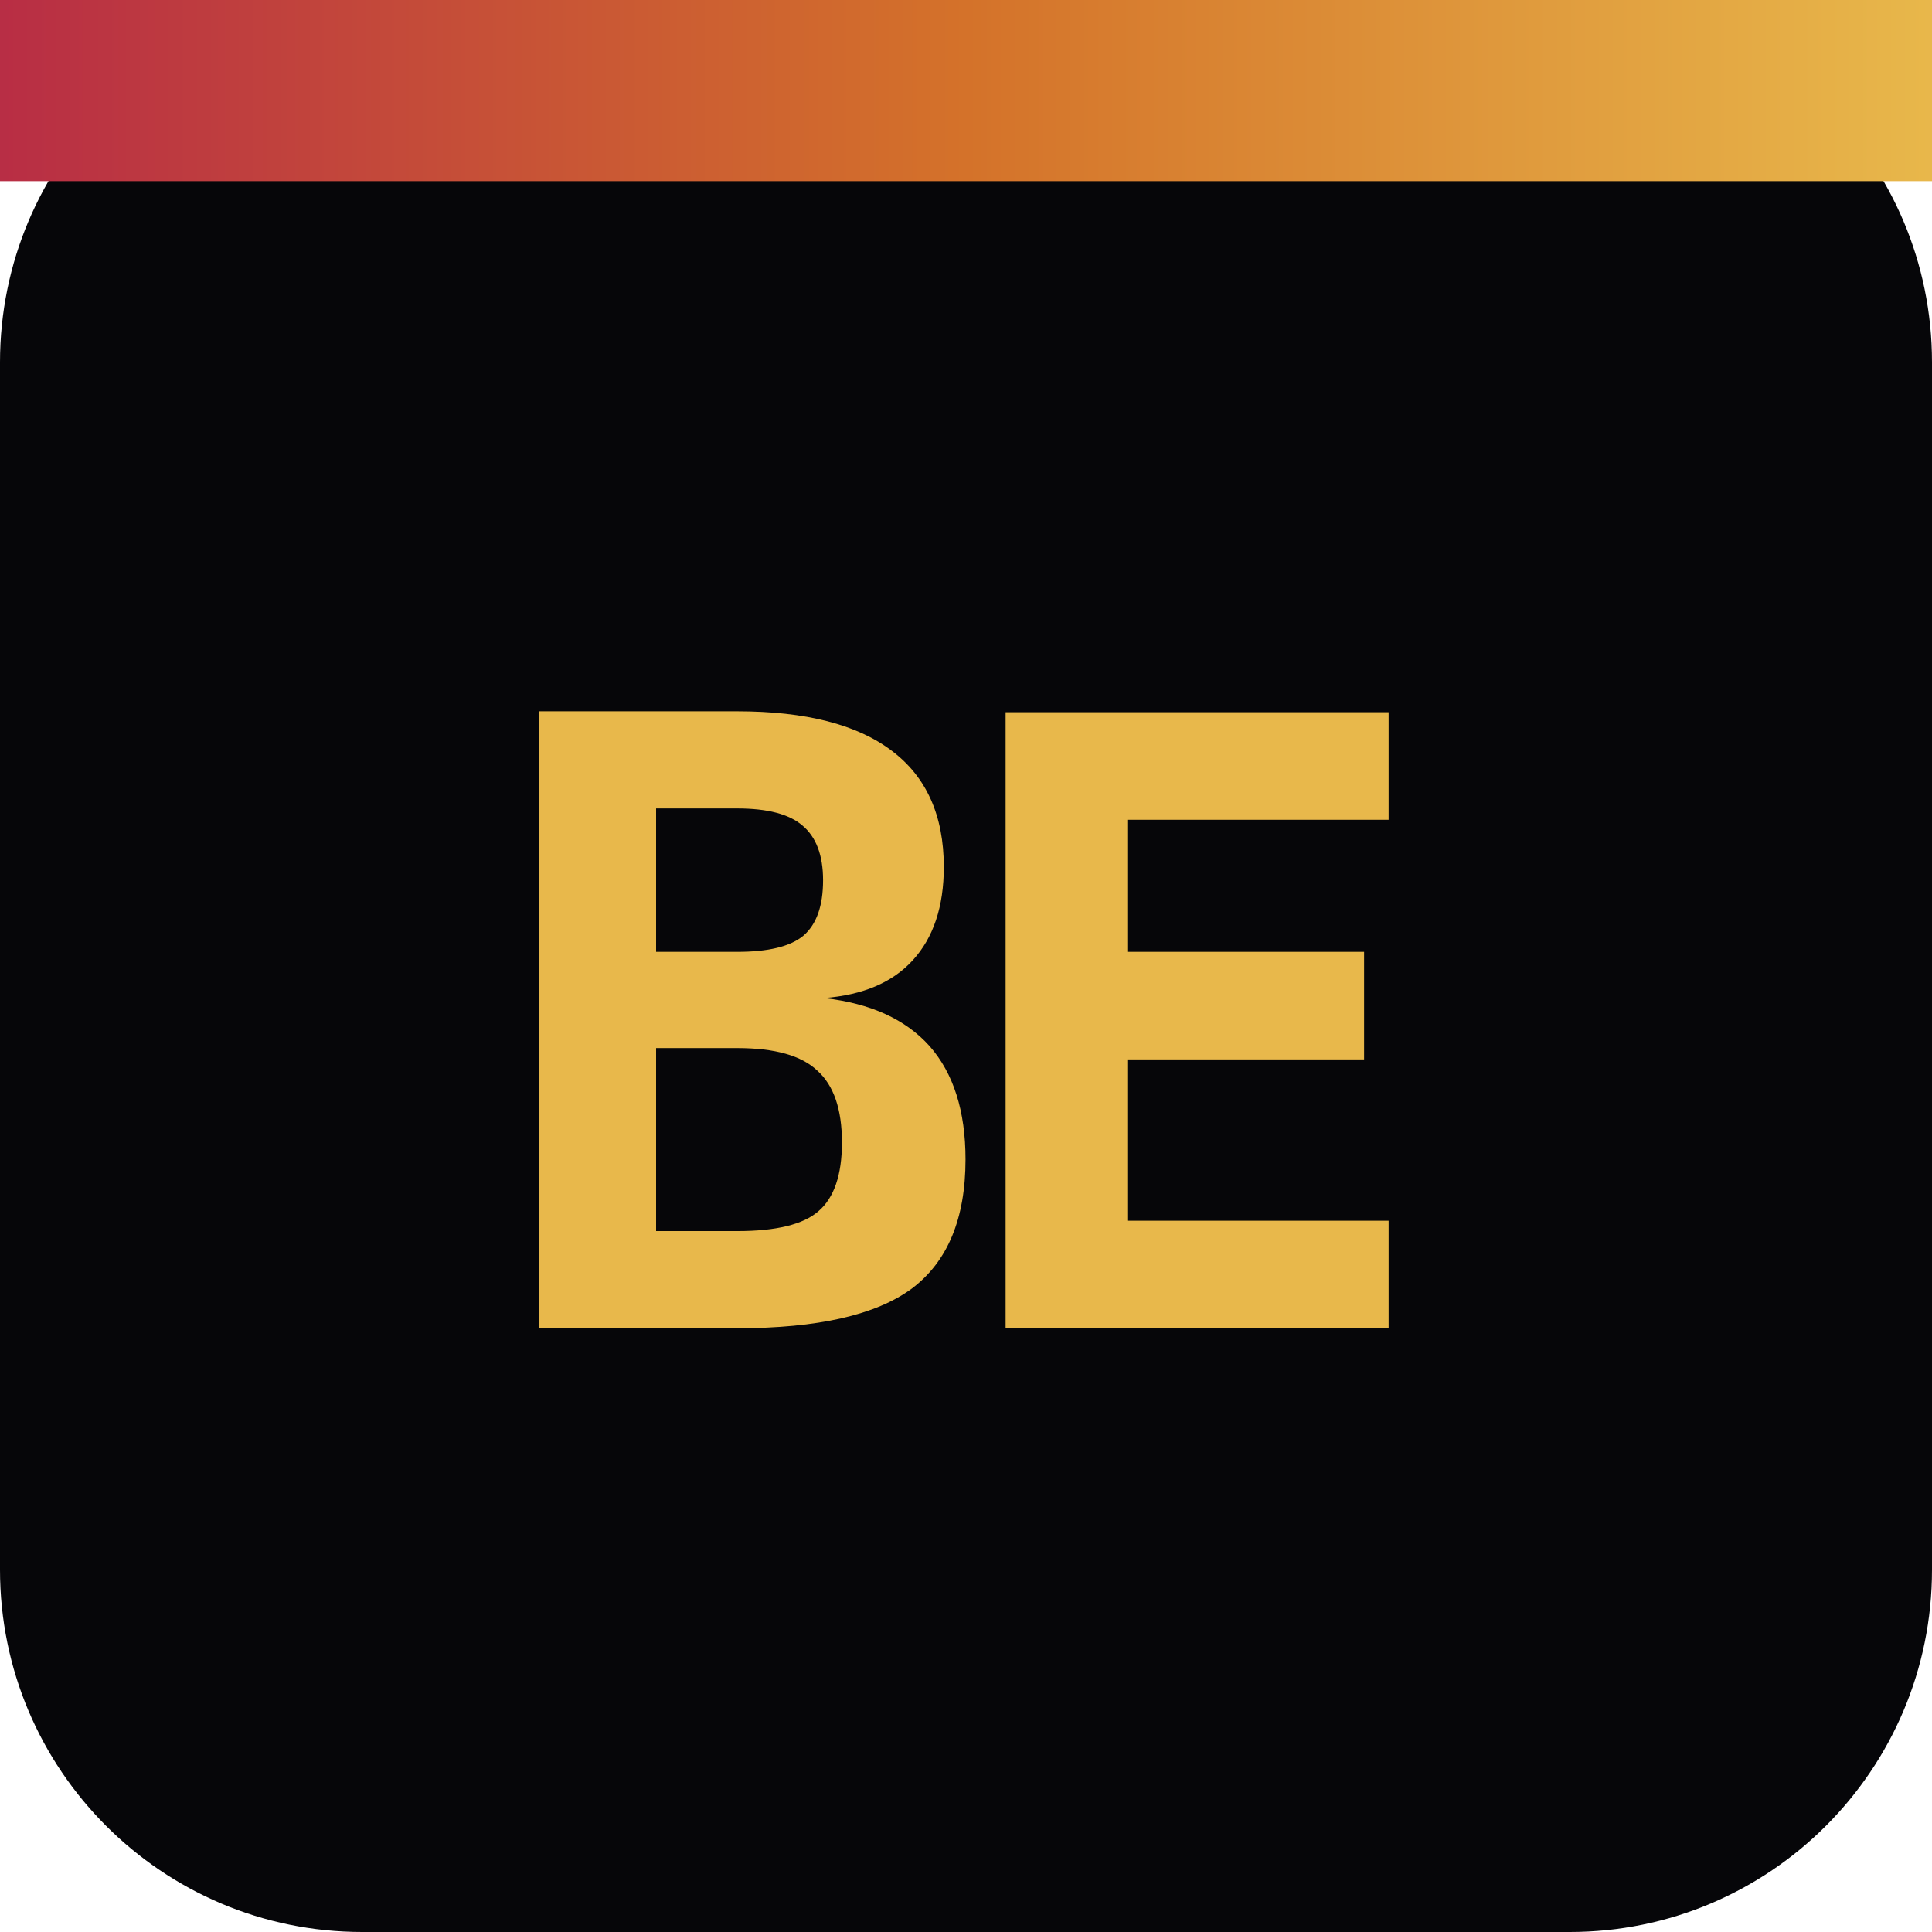
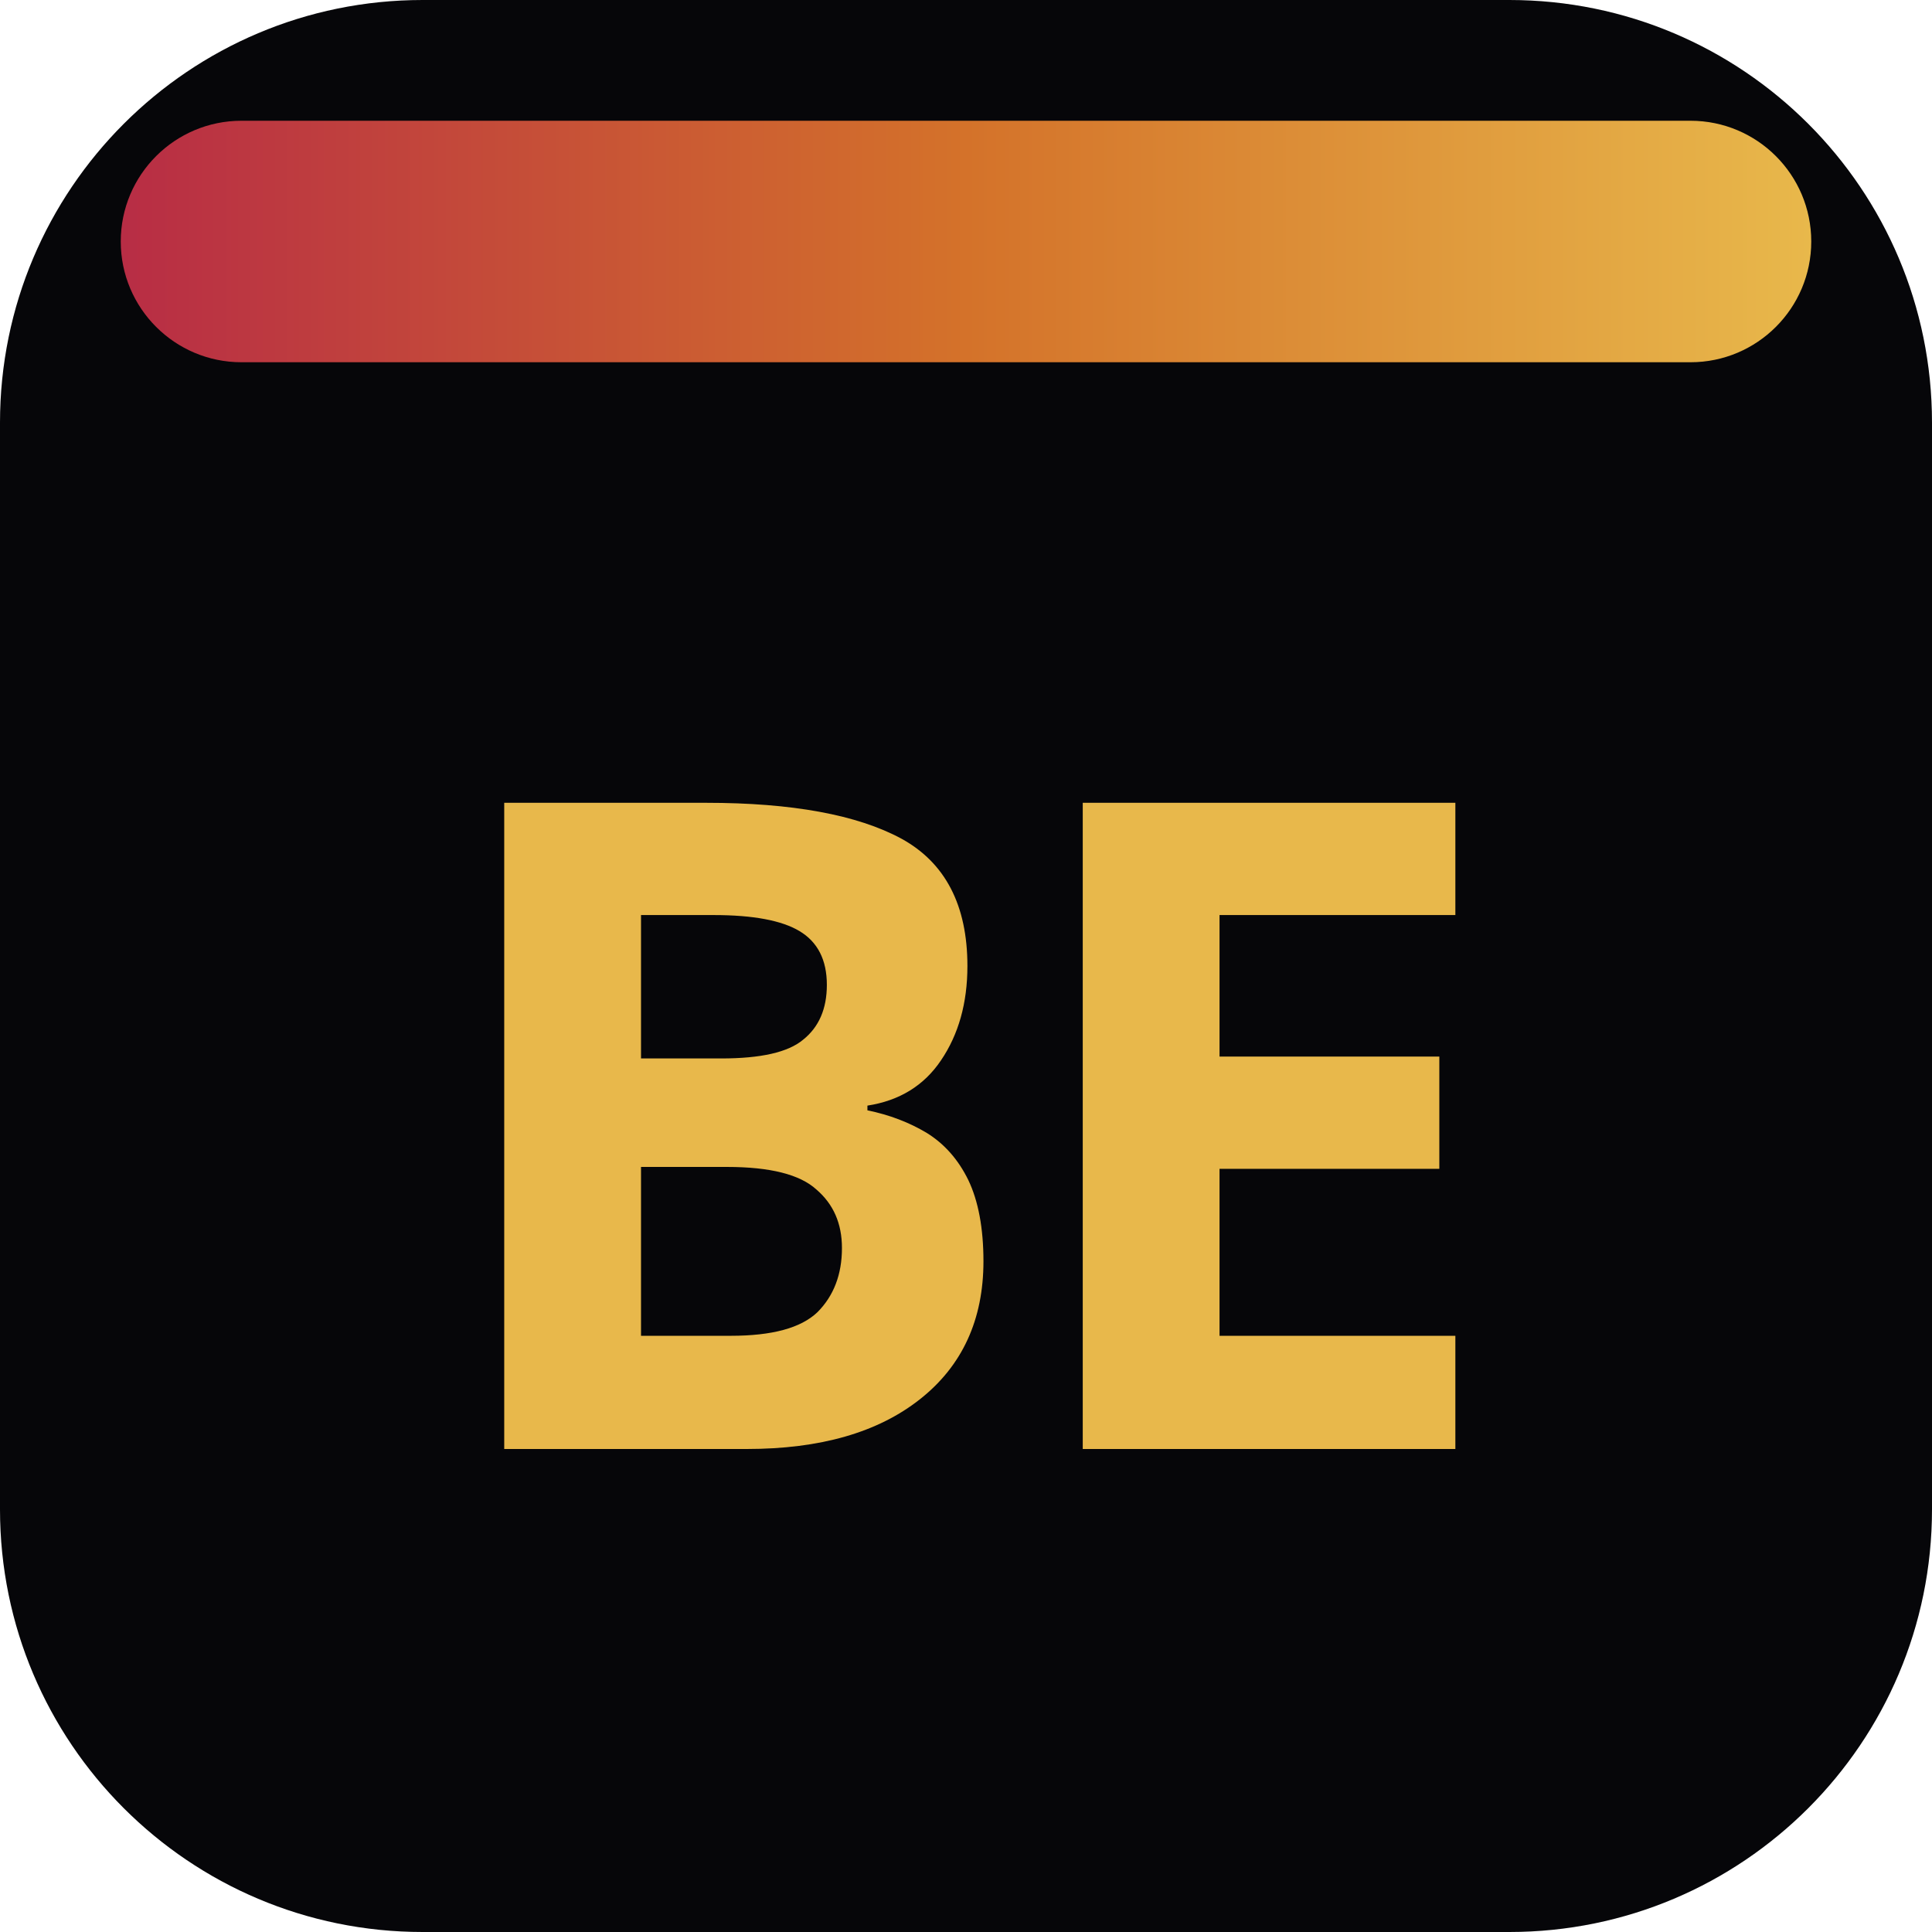
<svg xmlns="http://www.w3.org/2000/svg" viewBox="0 0 32 32">
-   <rect width="32" height="32" rx="6" fill="#060609" />
-   <rect x="0" y="0" width="32" height="3" rx="0" fill="url(#g)" />
  <defs>
    <linearGradient id="g" x1="0" x2="1" y1="0" y2="0">
      <stop offset="0%" stop-color="#b82d45" />
      <stop offset="50%" stop-color="#d4722a" />
      <stop offset="100%" stop-color="#e8b84b" />
    </linearGradient>
  </defs>
-   <text x="16" y="22" font-family="monospace" font-size="14" font-weight="bold" fill="#e8b84b" text-anchor="middle" letter-spacing="-1">BE</text>
+   <rect width="32" height="32" rx="7" fill="#060609" />
+   <rect x="2" y="2" width="28" height="4" rx="2" fill="url(#g)" />
+   <text x="16" y="24" font-family="Arial Black,sans-serif" font-size="15" font-weight="900" fill="#e8b84b" text-anchor="middle" letter-spacing="-0.5">BE</text>
</svg>
